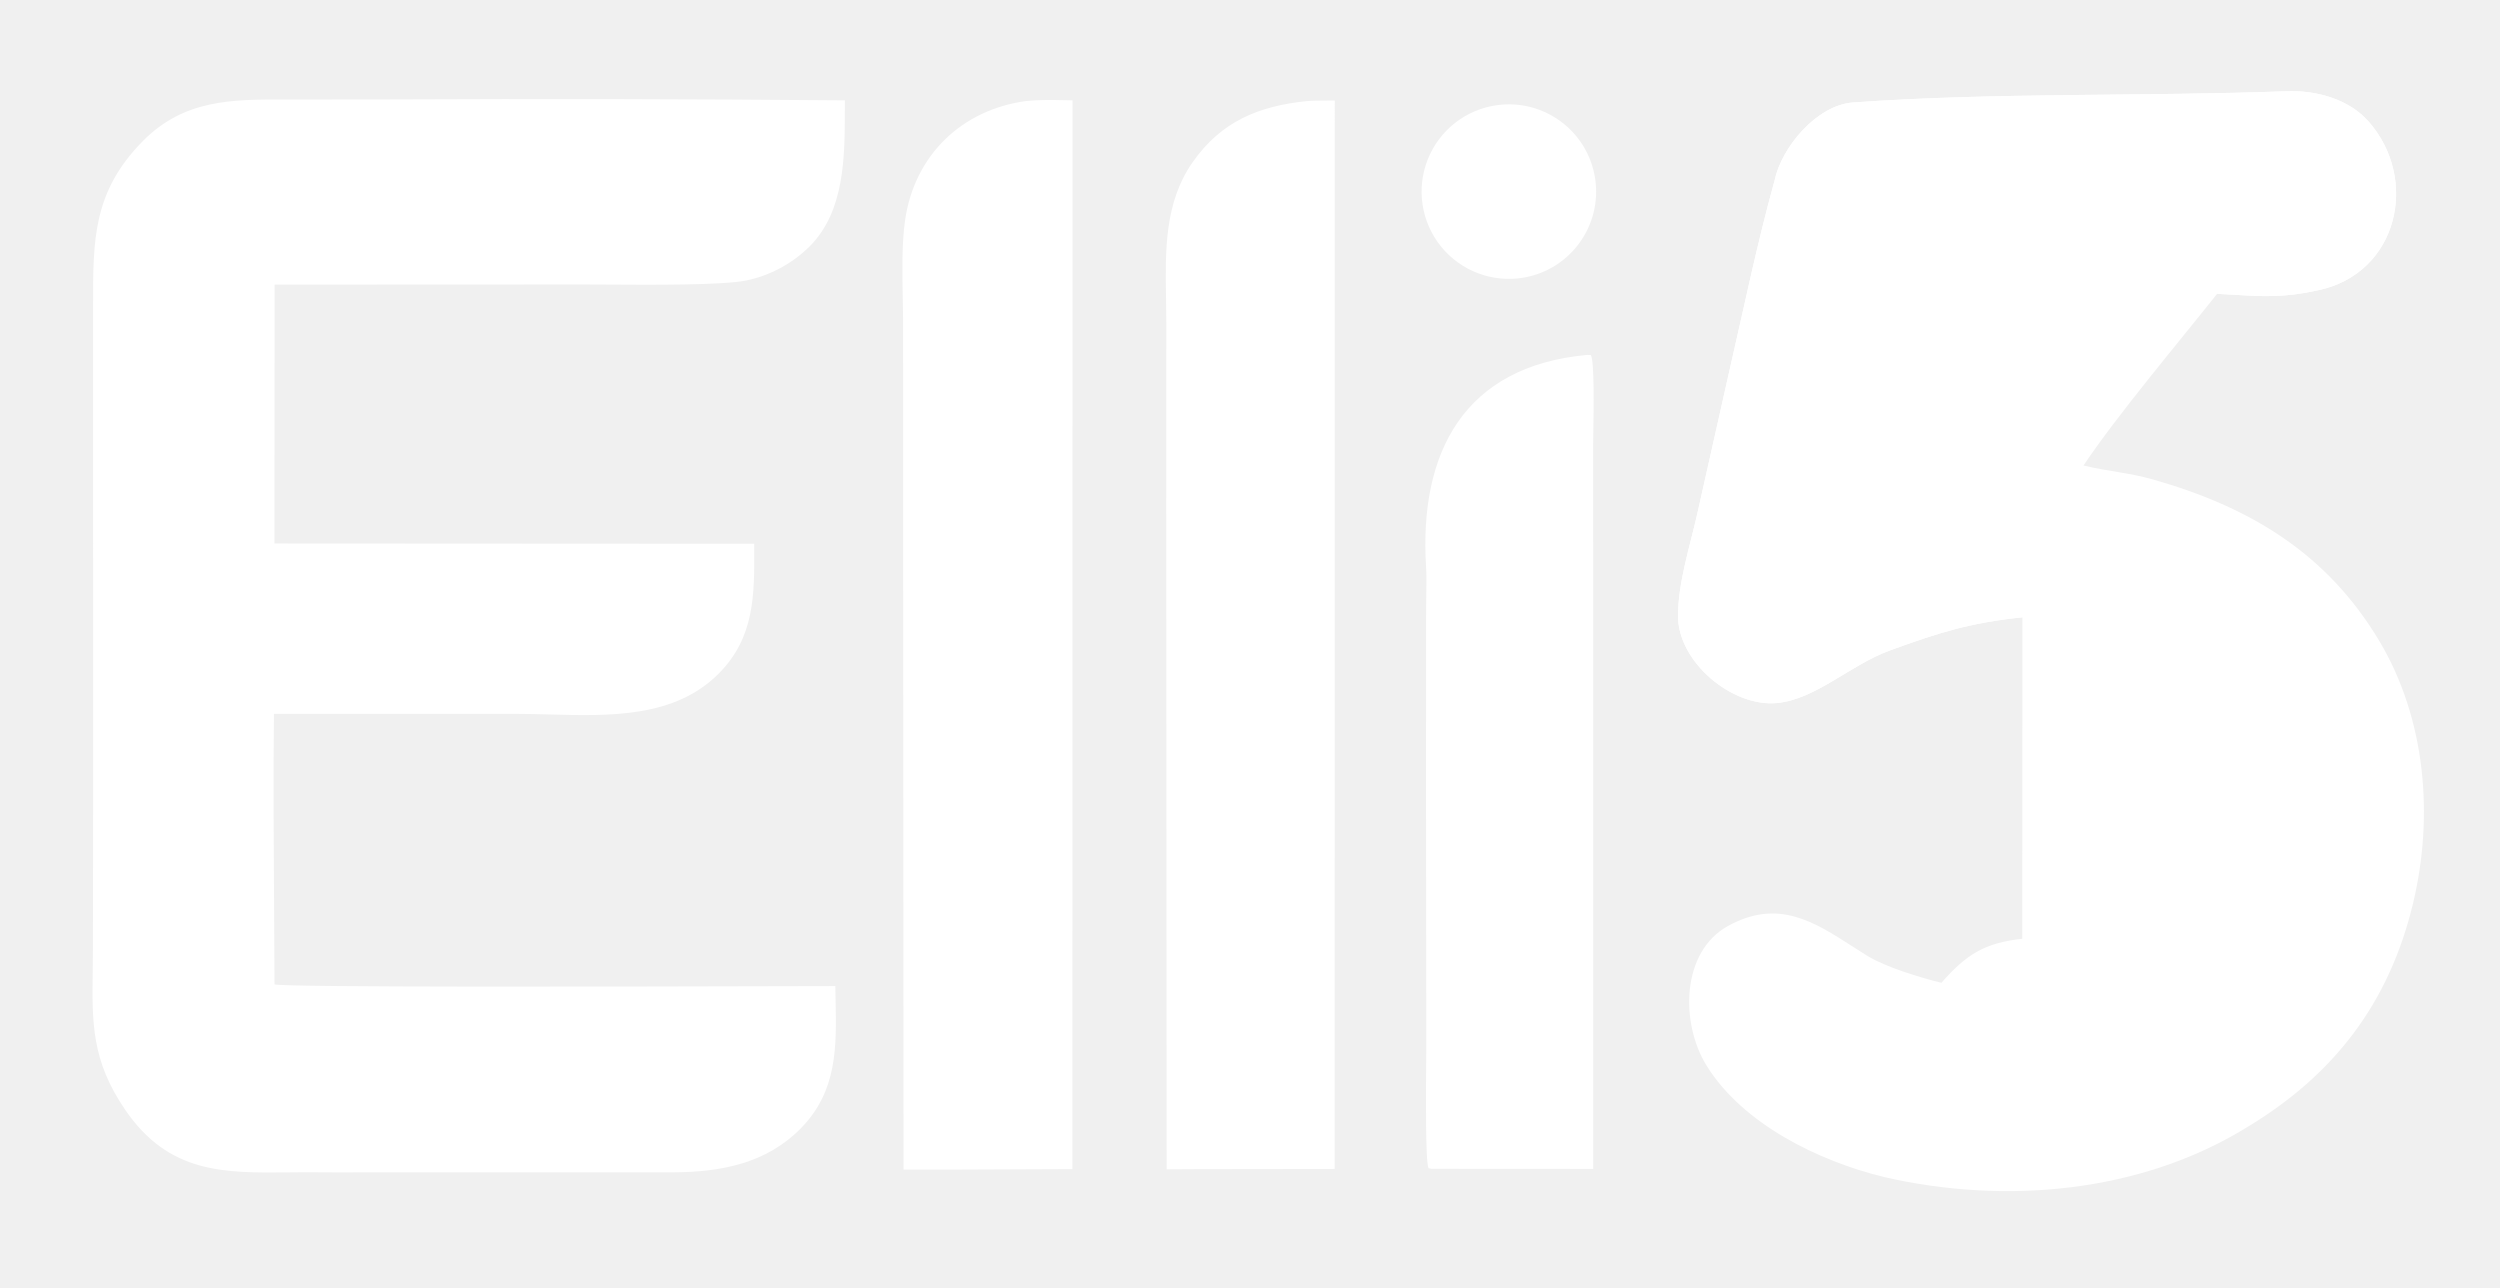
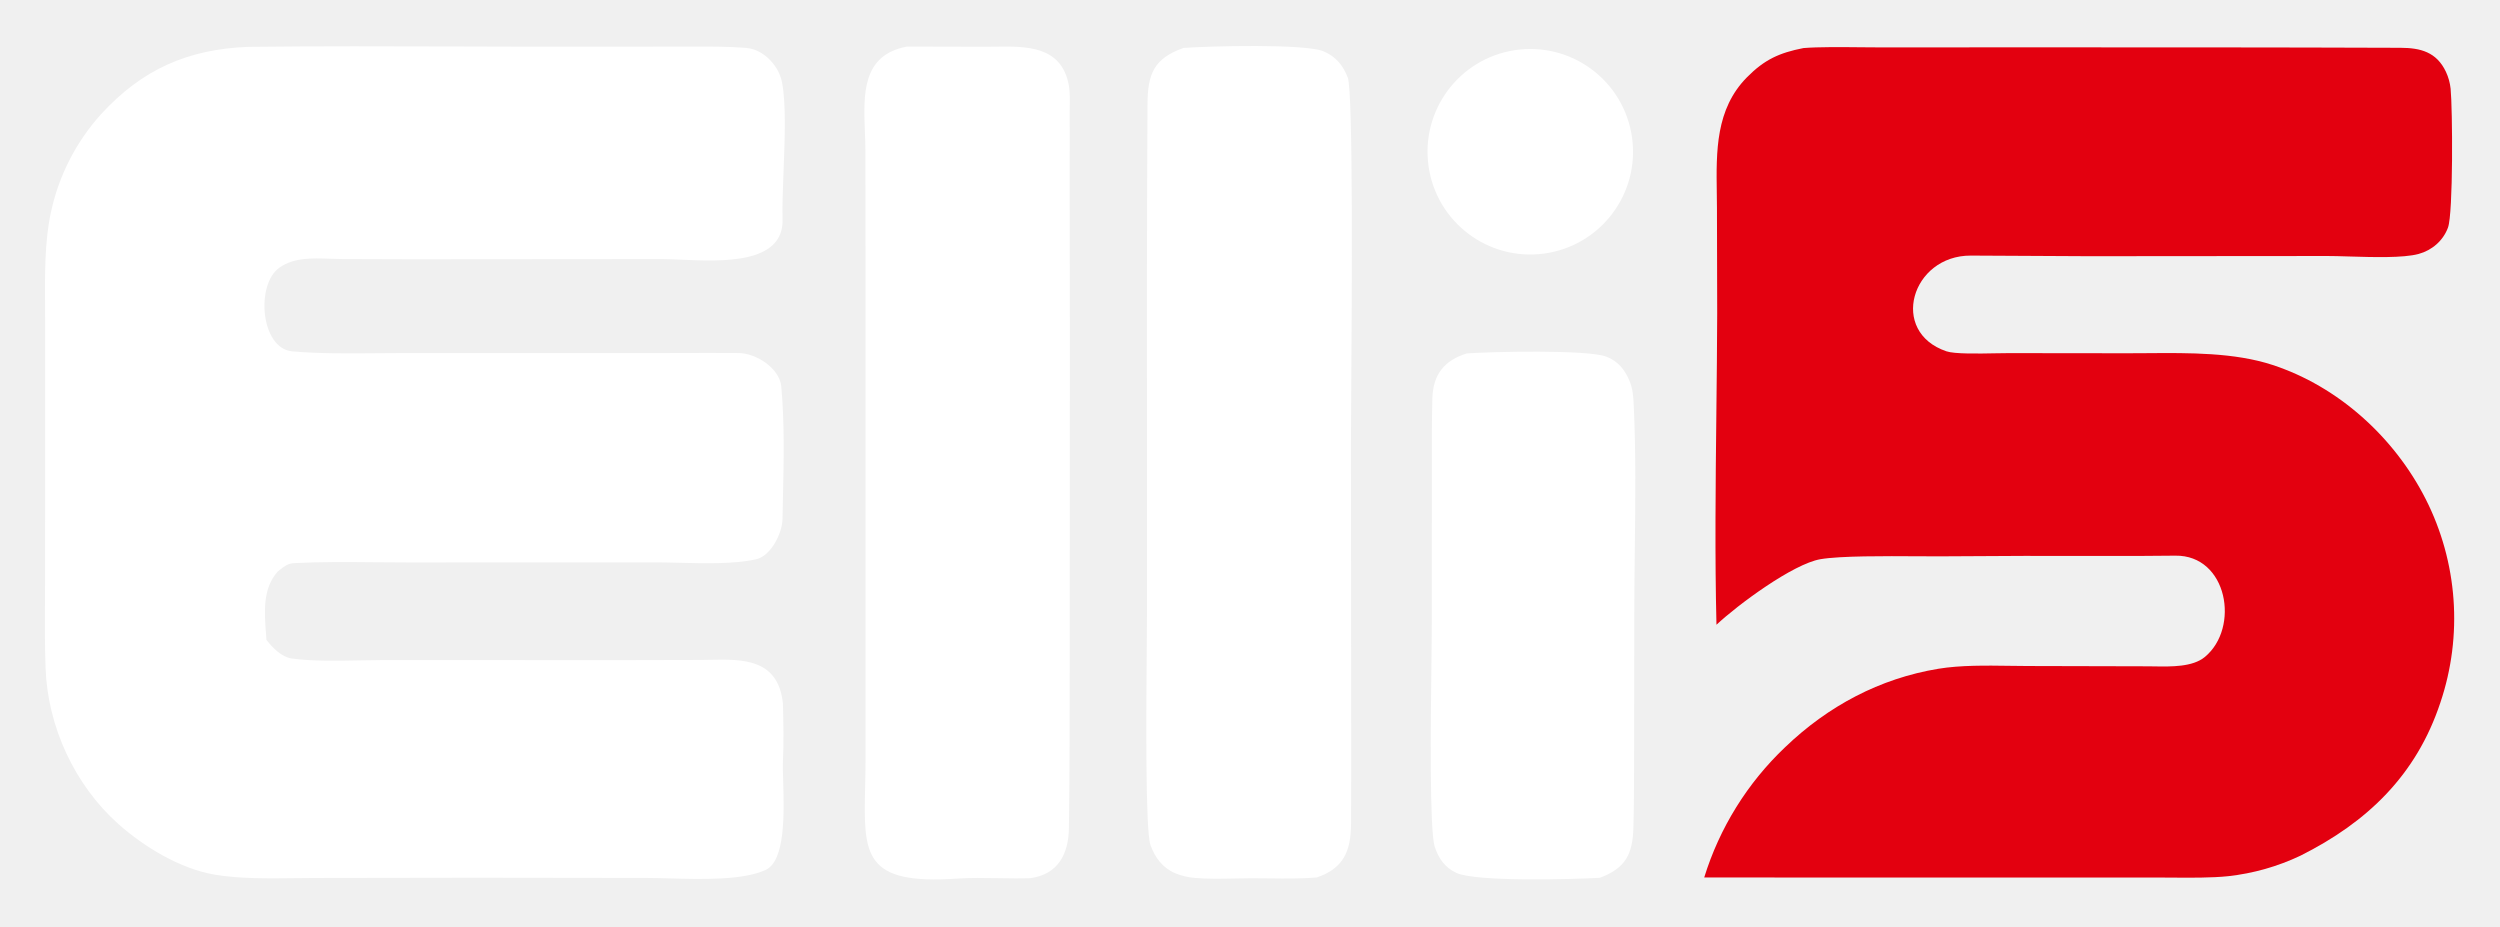
- <svg xmlns="http://www.w3.org/2000/svg" viewBox="180 345 660 340" role="img" aria-label="Elli5">
-   <path fill="#ffffff" d="M678.894 516.732C692.109 511.919 699.974 509.452 713.92 507.964L713.875 592.834C703.852 593.931 699.095 597 692.529 604.457C687.074 603.138 677.696 600.276 672.976 597.344C671.688 596.544 670.42 595.729 669.166 594.923C658.833 588.28 649.393 582.211 636.24 589.429C623.754 596.282 623.642 615.138 630.478 626.227C640.055 641.765 660.179 651.546 677.419 655.742C709.26 663.069 744.971 659.989 773.145 642.632C796.276 628.722 810.737 609.747 817.033 583.53C822.562 560.504 820.421 534.807 808.157 514.255C794.278 490.997 773.948 478.851 748.324 471.562C742.092 469.79 736.378 469.424 730.448 467.984L730.05 467.884C738.754 454.85 755.162 435.353 765.321 422.57C766.882 422.648 768.345 422.736 769.744 422.819L769.755 422.819L769.756 422.819C777.414 423.277 783.113 423.618 792.008 421.621C813.129 417.191 818.737 392.295 805.3 377.073C800.035 371.109 791.42 368.792 783.665 369.085C745.712 370.516 707.031 369.365 669.221 372.052C659.593 372.736 650.325 383.919 648.504 392.595C643.816 409.461 640.325 426.603 636.39 443.638L628.05 480.763C626.053 489.592 623.07 498.576 622.995 507.482C622.893 519.724 637.25 531.691 649.066 530.603C659.335 529.658 668.487 520.522 678.894 516.732Z" />
-   <path fill="#ffffff" d="M678.894 516.732C692.109 511.919 699.974 509.452 713.92 507.964L714.029 502.268C706.289 500.384 700.725 495.898 700.34 487.347C700.14 483.099 701.689 478.954 704.627 475.878C709.438 470.819 713.064 471.024 717.326 471.265C718.544 471.334 719.814 471.405 721.179 471.358C722.706 470.427 723.692 468.905 724.805 467.473C736.453 452.344 748.317 437.382 760.394 422.594C762.033 421.208 766.068 415.489 767.554 413.448C761.695 407.293 758.24 400.157 760.239 391.472C761.676 385.45 765.551 380.297 770.937 377.245C789.794 366.382 808.366 385.416 801.696 404.32C799.706 409.86 795.478 414.309 790.046 416.577C782.894 419.642 777.152 418.405 770.402 415.606C768.352 418.168 767.104 419.814 765.321 422.57C766.882 422.648 768.345 422.736 769.744 422.819L769.755 422.819L769.756 422.819C777.414 423.277 783.113 423.618 792.008 421.621C813.129 417.191 818.737 392.295 805.3 377.073C800.035 371.109 791.42 368.792 783.665 369.085C745.712 370.516 707.031 369.365 669.221 372.052C659.593 372.736 650.325 383.919 648.504 392.595C643.816 409.461 640.325 426.603 636.39 443.638L628.05 480.763C626.053 489.592 623.07 498.576 622.995 507.482C622.893 519.724 637.25 531.691 649.066 530.603C659.335 529.658 668.487 520.522 678.894 516.732Z" />
-   <path fill="#ffffff" d="M764.721 567.856C757.385 581.617 747.303 590.812 734.872 599.481C736.035 600.658 736.855 601.518 738.102 602.622C749.682 591.499 758.855 580.973 770.959 569.972C767.829 566.436 768.298 566.455 766.283 562.33C765.752 564.08 765.532 566.334 764.721 567.856Z" />
-   <path fill="#ffffff" d="M731.948 508.758C730.081 505.62 726.596 502.962 723.909 500.322C722.931 500.671 721.958 501.029 720.987 501.394L717.651 502.484C717.589 504.251 717.552 505.79 717.597 507.557C719.864 507.516 723.856 507.936 727.415 508.311C729.099 508.488 730.686 508.655 731.948 508.758Z" />
-   <path fill="#ffffff" d="M403.042 371.494C362.913 371.148 322.781 371.067 282.65 371.251L258.158 371.278C257.318 371.28 256.482 371.278 255.649 371.276L255.166 371.275C241.323 371.243 228.628 371.214 217.762 382.191C204.528 395.562 204.549 408.36 204.577 425.608L204.577 425.79L204.581 558.665L204.536 595.017C204.534 597.19 204.506 599.264 204.479 601.258L204.479 601.262C204.292 615.025 204.156 625.039 213.107 638.07C224.61 654.818 239.079 654.676 256.19 654.508L256.193 654.508C258.737 654.483 261.339 654.458 263.998 654.487C267.373 654.525 270.747 654.514 274.109 654.503L274.154 654.503C275.806 654.497 277.454 654.492 279.098 654.492L357.729 654.494C370.236 654.444 382.314 652.178 391.438 642.859C401.093 632.998 400.85 621.31 400.59 608.797C400.566 607.647 400.542 606.49 400.526 605.327C398.192 605.327 392.616 605.341 384.93 605.361C346.245 605.462 254.085 605.701 252.472 604.867C252.449 597.848 252.402 590.777 252.355 583.686C252.244 566.914 252.133 550.03 252.326 533.457L316.567 533.464C319.341 533.465 322.2 533.542 325.102 533.62C340.995 534.048 358.183 534.511 369.805 522.758C379.214 513.243 379.168 502.111 379.117 489.685L379.117 489.675C379.116 489.303 379.114 488.929 379.113 488.554L252.45 488.482L252.502 420.138L334.214 420.101C335.661 420.099 337.542 420.111 339.714 420.125L340.265 420.128L340.31 420.128C351.818 420.203 370.74 420.326 376.968 419.059C383.279 417.743 389.078 414.638 393.673 410.116C403.018 400.83 403.028 386.445 403.038 373.896C403.038 373.087 403.039 372.286 403.042 371.494Z" />
-   <path fill="#ffffff" d="M461.331 371.457C457.845 371.385 454.293 371.312 450.867 371.674C434.04 373.949 421.379 385.859 418.922 403.269C418.061 409.369 418.201 416.915 418.33 423.869L418.33 423.89C418.374 426.293 418.418 428.625 418.418 430.802L418.423 480.039L418.534 653.783L430.875 653.779L463.114 653.644L463.151 371.492C462.547 371.482 461.94 371.469 461.331 371.457Z" />
-   <path fill="#ffffff" d="M530.412 371.549C528.562 371.557 526.504 371.565 524.974 371.695C512.302 372.993 502.443 377.018 494.872 387.802C487.405 398.437 487.622 411.232 487.836 423.767C487.873 425.941 487.909 428.107 487.906 430.252L487.885 478.835L487.995 653.7L496.375 653.654L532.354 653.607L532.379 371.535C531.779 371.544 531.111 371.547 530.412 371.549Z" />
-   <path fill="#ffffff" d="M599.982 438.729L598.947 438.704C566.562 441.678 554.585 464.401 556.486 494.693C556.625 496.913 556.579 499.607 556.534 502.179C556.512 503.431 556.491 504.654 556.492 505.779L556.463 552.209L556.541 620.596C556.543 621.118 556.536 621.987 556.527 623.108L556.527 623.12L556.527 623.21L556.525 623.414L556.523 623.732L556.519 624.314L556.516 624.632C556.442 633.394 556.289 651.759 557.135 653.397L557.875 653.568L600.607 653.593L600.607 507.241L600.583 463.027C600.583 462.31 600.603 461.105 600.627 459.602C600.736 452.934 600.939 440.408 599.982 438.729Z" />
-   <path fill="#ffffff" d="M601.108 392.081C599.196 379.66 587.682 371.064 575.23 372.76C566.98 373.883 559.979 379.371 556.917 387.113C553.854 394.856 555.208 403.648 560.457 410.111C565.707 416.573 574.035 419.701 582.241 418.291C594.626 416.163 603.02 404.501 601.108 392.081Z" />
+ <svg xmlns="http://www.w3.org/2000/svg" viewBox="92 358 839 311" role="img" aria-label="Elli5">
+   <path fill="#ffffff" d="M246.333 373.603L246.602 373.603L246.666 373.603C259.141 373.642 271.587 373.681 283.939 373.669L320.456 373.644C321.624 373.644 322.8 373.64 323.982 373.636L324.004 373.636C330.095 373.617 336.327 373.598 342.325 374.07C346.089 374.367 349.335 376.568 351.626 379.544C353.068 381.385 354.048 383.546 354.482 385.844C355.837 393.096 355.381 404.709 354.964 415.344L354.964 415.356L354.964 415.373C354.726 421.425 354.501 427.159 354.629 431.592C355.064 446.728 333.995 445.765 320.452 445.145C318.088 445.037 315.954 444.94 314.203 444.94L230.348 445.01L206.504 444.931C205.247 444.924 203.964 444.878 202.67 444.831L202.664 444.831L202.663 444.831C196.763 444.62 190.646 444.401 185.8 447.8C177.706 453.478 179.477 474.979 190.071 475.915C199.116 476.714 209.046 476.625 218.606 476.539L218.628 476.539C221.594 476.512 224.524 476.486 227.381 476.486L305.454 476.496C310.206 476.506 314.955 476.49 319.703 476.474L319.718 476.474L319.754 476.474C326.468 476.451 333.181 476.429 339.9 476.48C345.801 476.526 353.631 481.625 354.19 487.673C355.317 499.871 355.034 512.66 354.758 525.102C354.705 527.492 354.652 529.869 354.61 532.226C354.514 536.933 350.757 544.596 345.683 545.712C338.315 547.332 328.527 547.085 319.891 546.867C317.231 546.8 314.68 546.736 312.343 546.73L228.781 546.757C225.324 546.758 221.784 546.726 218.208 546.693L218.082 546.692L218.043 546.692C208.904 546.607 199.53 546.52 190.697 546.985C188.562 547.097 187.373 548.093 185.704 549.4L185.235 549.773C180.127 555.461 180.712 563.255 181.259 570.541L181.259 570.544C181.314 571.28 181.369 572.011 181.418 572.734C183.476 575.402 186.498 578.511 189.901 578.988C196.668 579.935 205.1 579.774 212.799 579.626L212.838 579.625L212.873 579.624C215.483 579.573 218.007 579.524 220.353 579.52L302.367 579.536L327.002 579.479C328.078 579.474 329.176 579.453 330.285 579.431C341.209 579.219 353.192 578.987 354.748 594.118C354.903 600.216 355.07 607.279 354.759 613.294C354.676 614.91 354.747 617.311 354.832 620.129C355.146 630.619 355.633 646.892 348.927 649.958C341.242 653.471 327.536 653.091 316.735 652.791C314.101 652.718 311.641 652.65 309.482 652.644L251.635 652.567L197.819 652.65C195.716 652.653 193.528 652.68 191.29 652.708C182.211 652.82 172.314 652.942 163.997 651.525C152.458 649.561 140.278 642.183 131.664 634.481C117.044 621.411 108.006 601.859 107.297 582.265C107.013 574.681 107.054 566.899 107.095 559.203C107.106 557.159 107.116 555.122 107.121 553.096L107.156 506.426L107.146 466.343C107.146 464.535 107.133 462.683 107.12 460.803L107.12 460.788C107.049 450.441 106.972 439.222 109.014 429.626C111.592 417.217 117.429 405.718 125.925 396.312C139.731 381.24 155.089 374.515 175.268 373.728C198.74 373.455 222.585 373.529 246.333 373.603Z" />
+   <path fill="#E3000F" d="M716.623 373.864L716.677 373.865C718.965 373.888 721.095 373.909 722.887 373.907L770.892 373.89L771.651 373.89C813.646 373.887 855.645 373.884 897.639 374.041C904.339 374.067 909.717 375.457 912.853 382.1C913.689 383.892 914.221 385.81 914.428 387.776C915.087 394.422 915.332 429.555 913.541 434.386C911.911 438.784 908.183 442.001 903.678 443.228C898.557 444.625 888.409 444.317 880.354 444.073L880.345 444.073L880.332 444.073L880.256 444.071L880.192 444.069L880.135 444.067C877.432 443.986 874.975 443.912 873.035 443.916L792.78 443.983C779.79 443.952 766.685 443.805 753.383 443.775C733.499 443.73 725.878 469.362 745.251 475.909C747.977 476.831 756.031 476.676 761.745 476.566L761.784 476.566C763.539 476.532 765.07 476.503 766.155 476.51L805.935 476.554C808.176 476.556 810.466 476.539 812.788 476.521C826.755 476.413 841.889 476.296 854.63 480.463C876.794 487.711 895.561 504.806 906.048 525.463C916.808 546.665 918.584 571.304 910.977 593.829C902.89 618.201 886.422 633.945 864.044 645.161C856.384 648.798 848.17 651.127 839.742 652.053C834.284 652.628 827.148 652.573 820.932 652.525C819.417 652.514 817.957 652.503 816.589 652.501L781.993 652.494L663.931 652.488C669.082 635.825 678.433 620.768 691.086 608.765C705.474 594.955 722.839 585.686 742.509 582.439C749.918 581.217 758.548 581.339 766.549 581.452L766.567 581.452C768.62 581.481 770.63 581.51 772.568 581.515L812.821 581.614C813.517 581.617 814.252 581.63 815.014 581.642C820.669 581.737 827.826 581.857 831.904 578.512C843.812 568.739 839.6 544.231 822.018 544.478C814.926 544.578 807.905 544.573 800.893 544.567L799.044 544.566C780.446 544.511 761.848 544.559 743.25 544.709C741.214 544.721 738.568 544.705 735.584 544.686L735.547 544.686L735.54 544.686C724.766 544.62 709.625 544.527 702.968 545.662C693.71 547.241 675.106 561.038 668.047 567.665C667.485 544.82 667.751 520.536 668.012 496.685L668.012 496.667L668.012 496.631C668.136 485.303 668.259 474.073 668.292 463.141L668.209 427.802C668.203 426.141 668.179 424.472 668.155 422.801C667.952 408.771 667.748 394.616 678.262 383.957C684.148 377.99 689.126 375.733 697.244 374.13C702.165 373.725 709.996 373.8 716.556 373.863L716.623 373.864Z" />
+   <path fill="#ffffff" d="M396.394 373.629L422.448 373.692C423.588 373.695 424.76 373.678 425.95 373.66L425.952 373.66C436.478 373.507 448.321 373.335 450.719 386.742C451.103 388.888 451.049 391.684 450.999 394.266L450.998 394.337C450.977 395.414 450.957 396.453 450.972 397.39C451.028 401.088 451.01 404.809 450.992 408.526C450.983 410.359 450.974 412.191 450.974 414.019L451.046 471.987L450.998 580.553C450.961 599.012 450.998 617.475 450.728 635.929C450.601 644.658 447.035 651.49 437.698 652.725C434.474 652.835 430.805 652.776 427.1 652.716C422.324 652.639 417.488 652.561 413.472 652.843C381.598 655.081 381.828 644.834 382.338 622.085L382.34 622.005L382.342 621.911L382.344 621.803C382.412 618.738 382.484 615.448 382.481 611.933L382.467 549.705L382.464 441.804L382.427 408.563C382.424 406.483 382.341 404.335 382.258 402.173L382.258 402.171C381.774 389.544 381.272 376.447 396.394 373.629Z" />
+   <path fill="#ffffff" d="M489.181 374.089C497.477 373.47 529.984 372.591 536.225 375.246C540.336 376.995 542.74 379.954 544.315 384.064C546.146 388.842 545.683 458.281 545.461 491.44L545.461 491.504C545.411 498.87 545.374 504.438 545.377 507.095L545.441 590.096C545.444 592.944 545.448 595.791 545.451 598.639C545.468 610.586 545.484 622.533 545.413 634.478C545.359 643.543 542.972 649.397 533.903 652.479C528.756 652.913 523.453 652.849 518.205 652.786L518.193 652.786L518.169 652.786C516.137 652.761 514.112 652.737 512.108 652.741C510.249 652.745 508.367 652.784 506.476 652.823C501.972 652.916 497.418 653.009 493.012 652.634C490.754 652.441 488.465 651.936 486.375 651.05C482.212 649.284 479.644 645.848 478.113 641.658C476.332 636.785 476.678 596.095 476.863 574.302L476.863 574.287L476.863 574.19L476.864 574.13L476.868 573.595C476.909 568.723 476.942 564.864 476.937 562.665L476.916 449.833C476.951 430.848 476.974 411.863 477.103 392.879C477.171 382.925 479.17 377.625 489.181 374.089Z" />
+   <path fill="#ffffff" d="M584.268 476.606C592.572 476.016 624.781 475.281 631.088 477.695C635.006 479.194 637.338 482.094 638.904 485.925C639.985 488.567 640.148 491.206 640.282 494.022C641.025 509.692 640.831 526.34 640.639 542.693C640.555 549.883 640.472 557.016 640.469 563.984L640.406 609.685C640.401 611.2 640.399 612.715 640.396 614.229C640.383 621.38 640.369 628.521 640.173 635.675C639.928 644.593 637.615 649.326 628.907 652.593C619.841 653.101 587.351 654.027 580.723 650.922C576.92 649.141 574.829 646.164 573.519 642.24C571.697 636.784 572.154 599.706 572.396 580.077L572.397 580.038C572.454 575.433 572.499 571.792 572.5 569.752L572.533 519.363C572.535 517.298 572.532 515.233 572.529 513.169L572.529 513.044C572.52 505.944 572.511 498.843 572.7 491.743C572.915 483.699 576.674 478.951 584.268 476.606Z" />
+   <path fill="#ffffff" d="M600.447 374.825C619.378 371.986 636.998 385.108 639.701 404.058C642.405 423.009 629.156 440.534 610.186 443.101C591.409 445.642 574.1 432.556 571.424 413.798C568.748 395.039 581.709 377.636 600.447 374.825Z" />
</svg>
